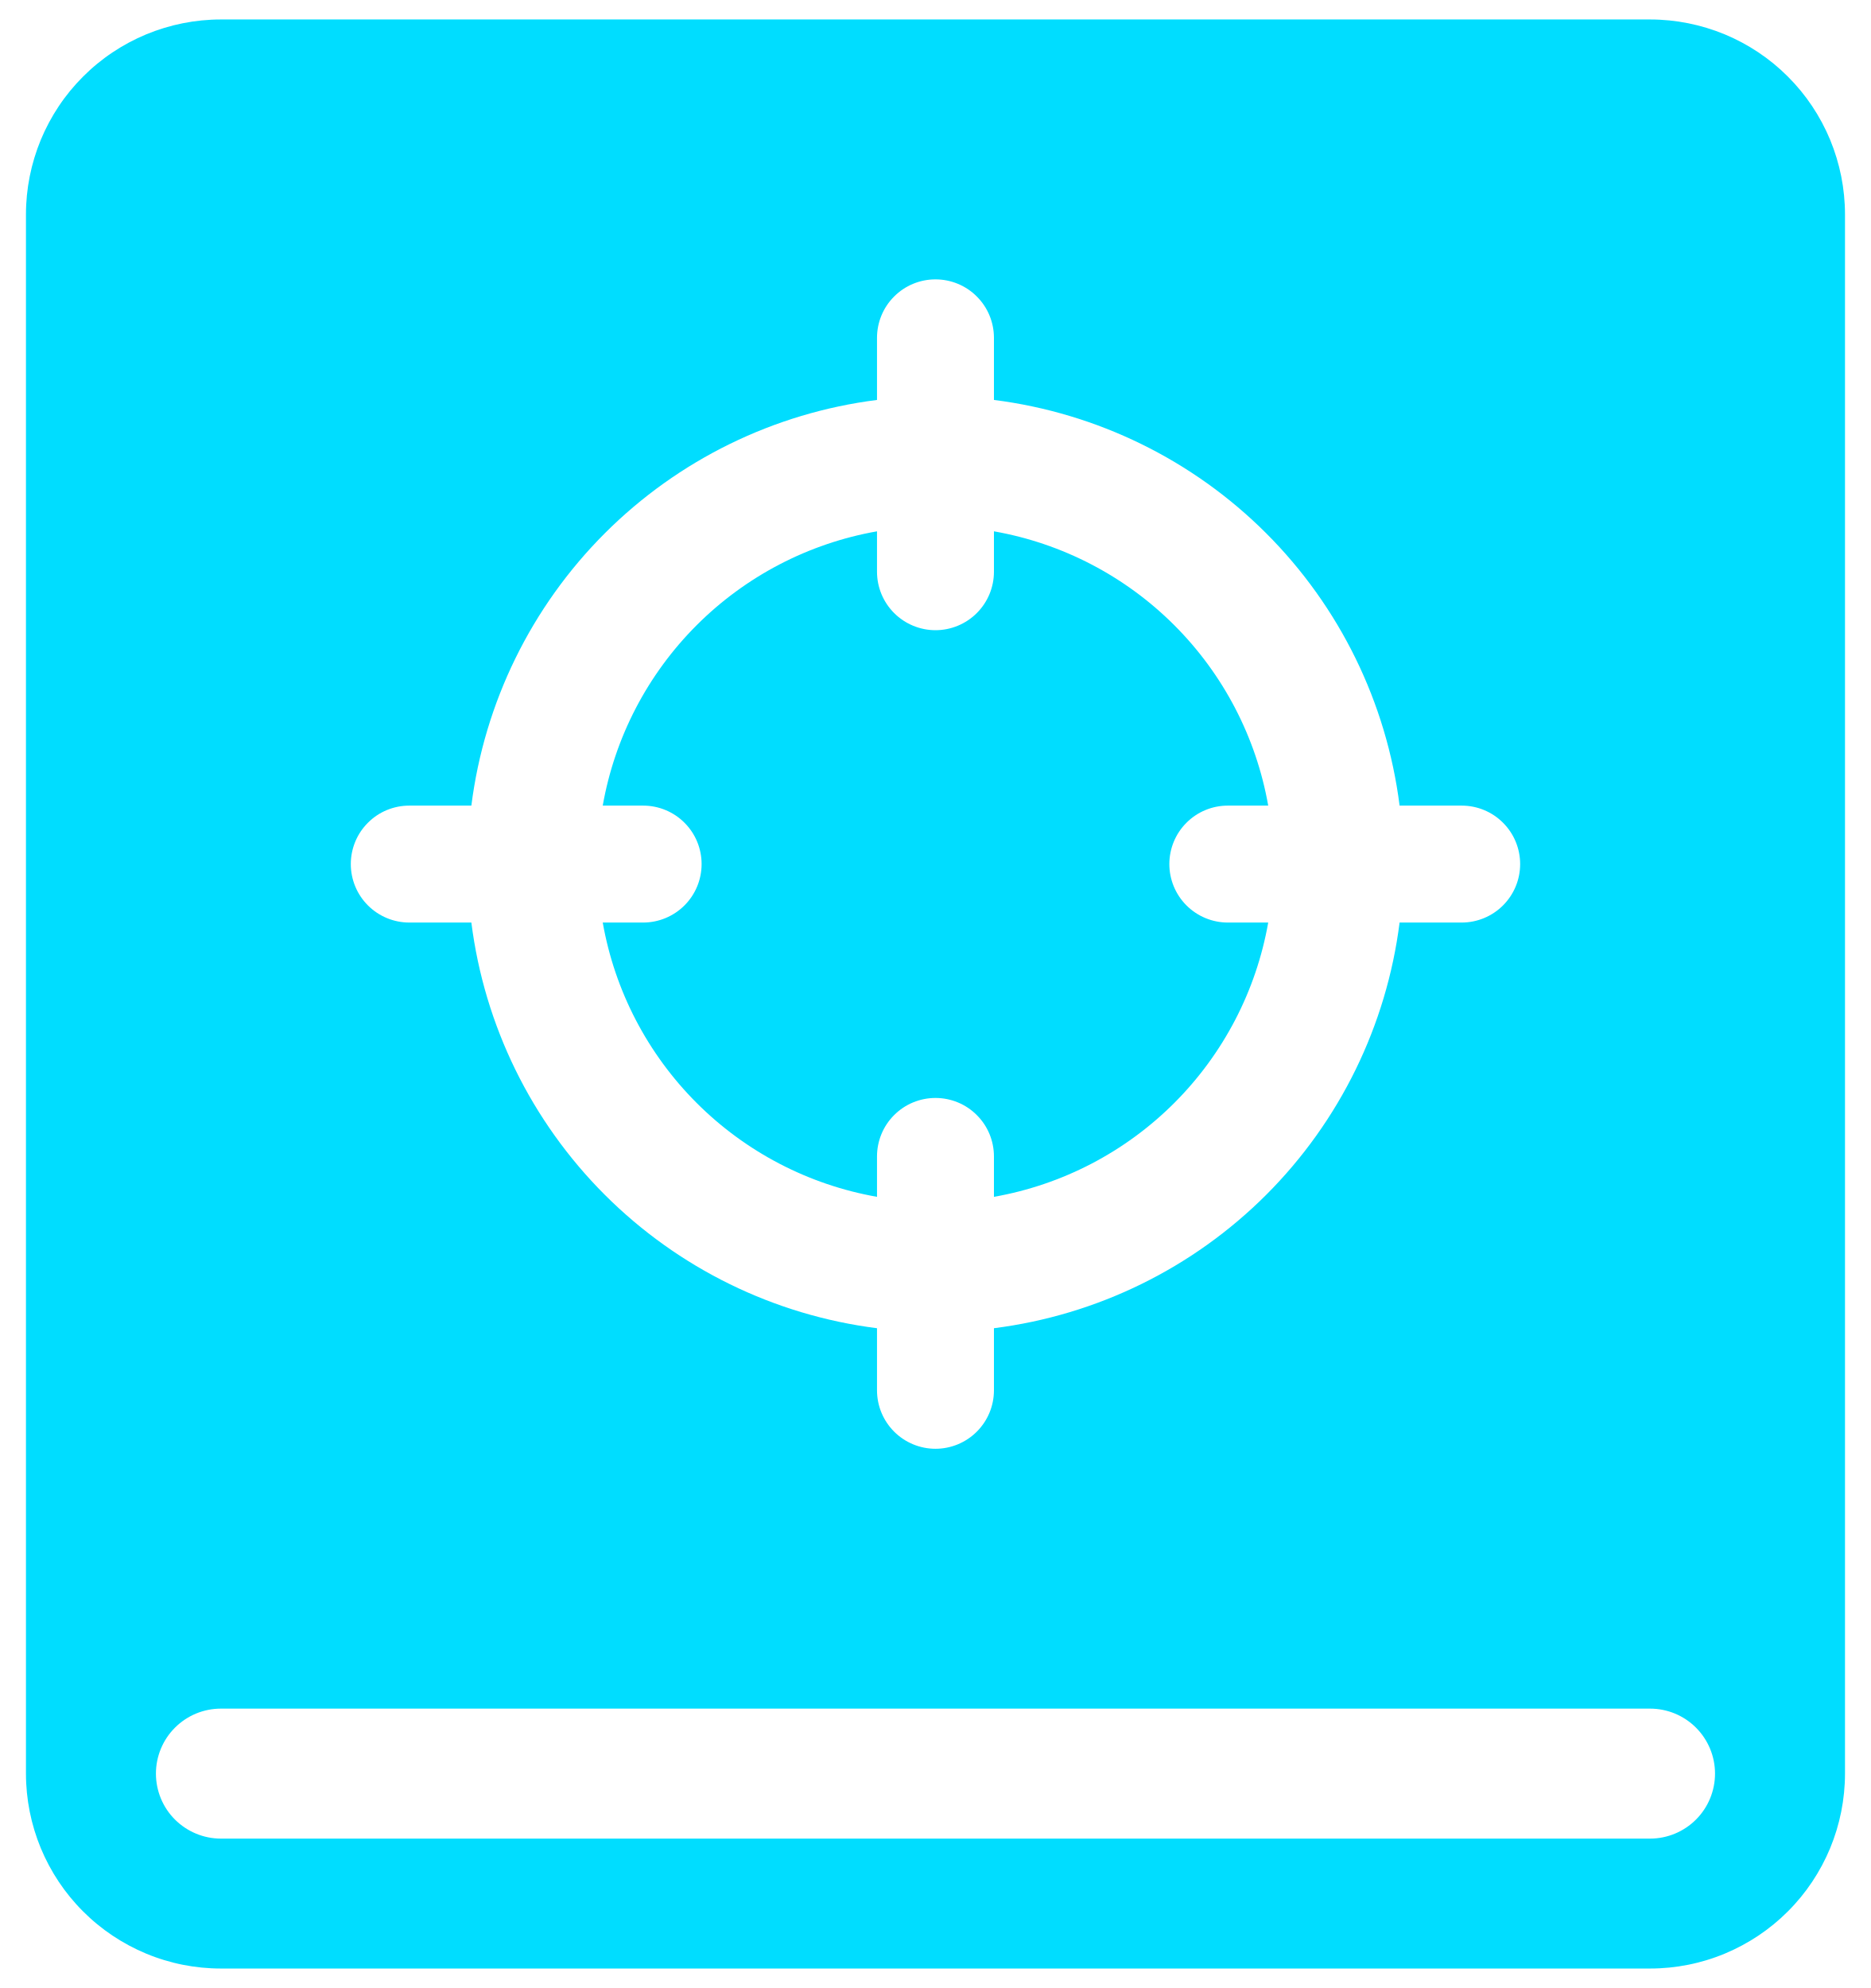
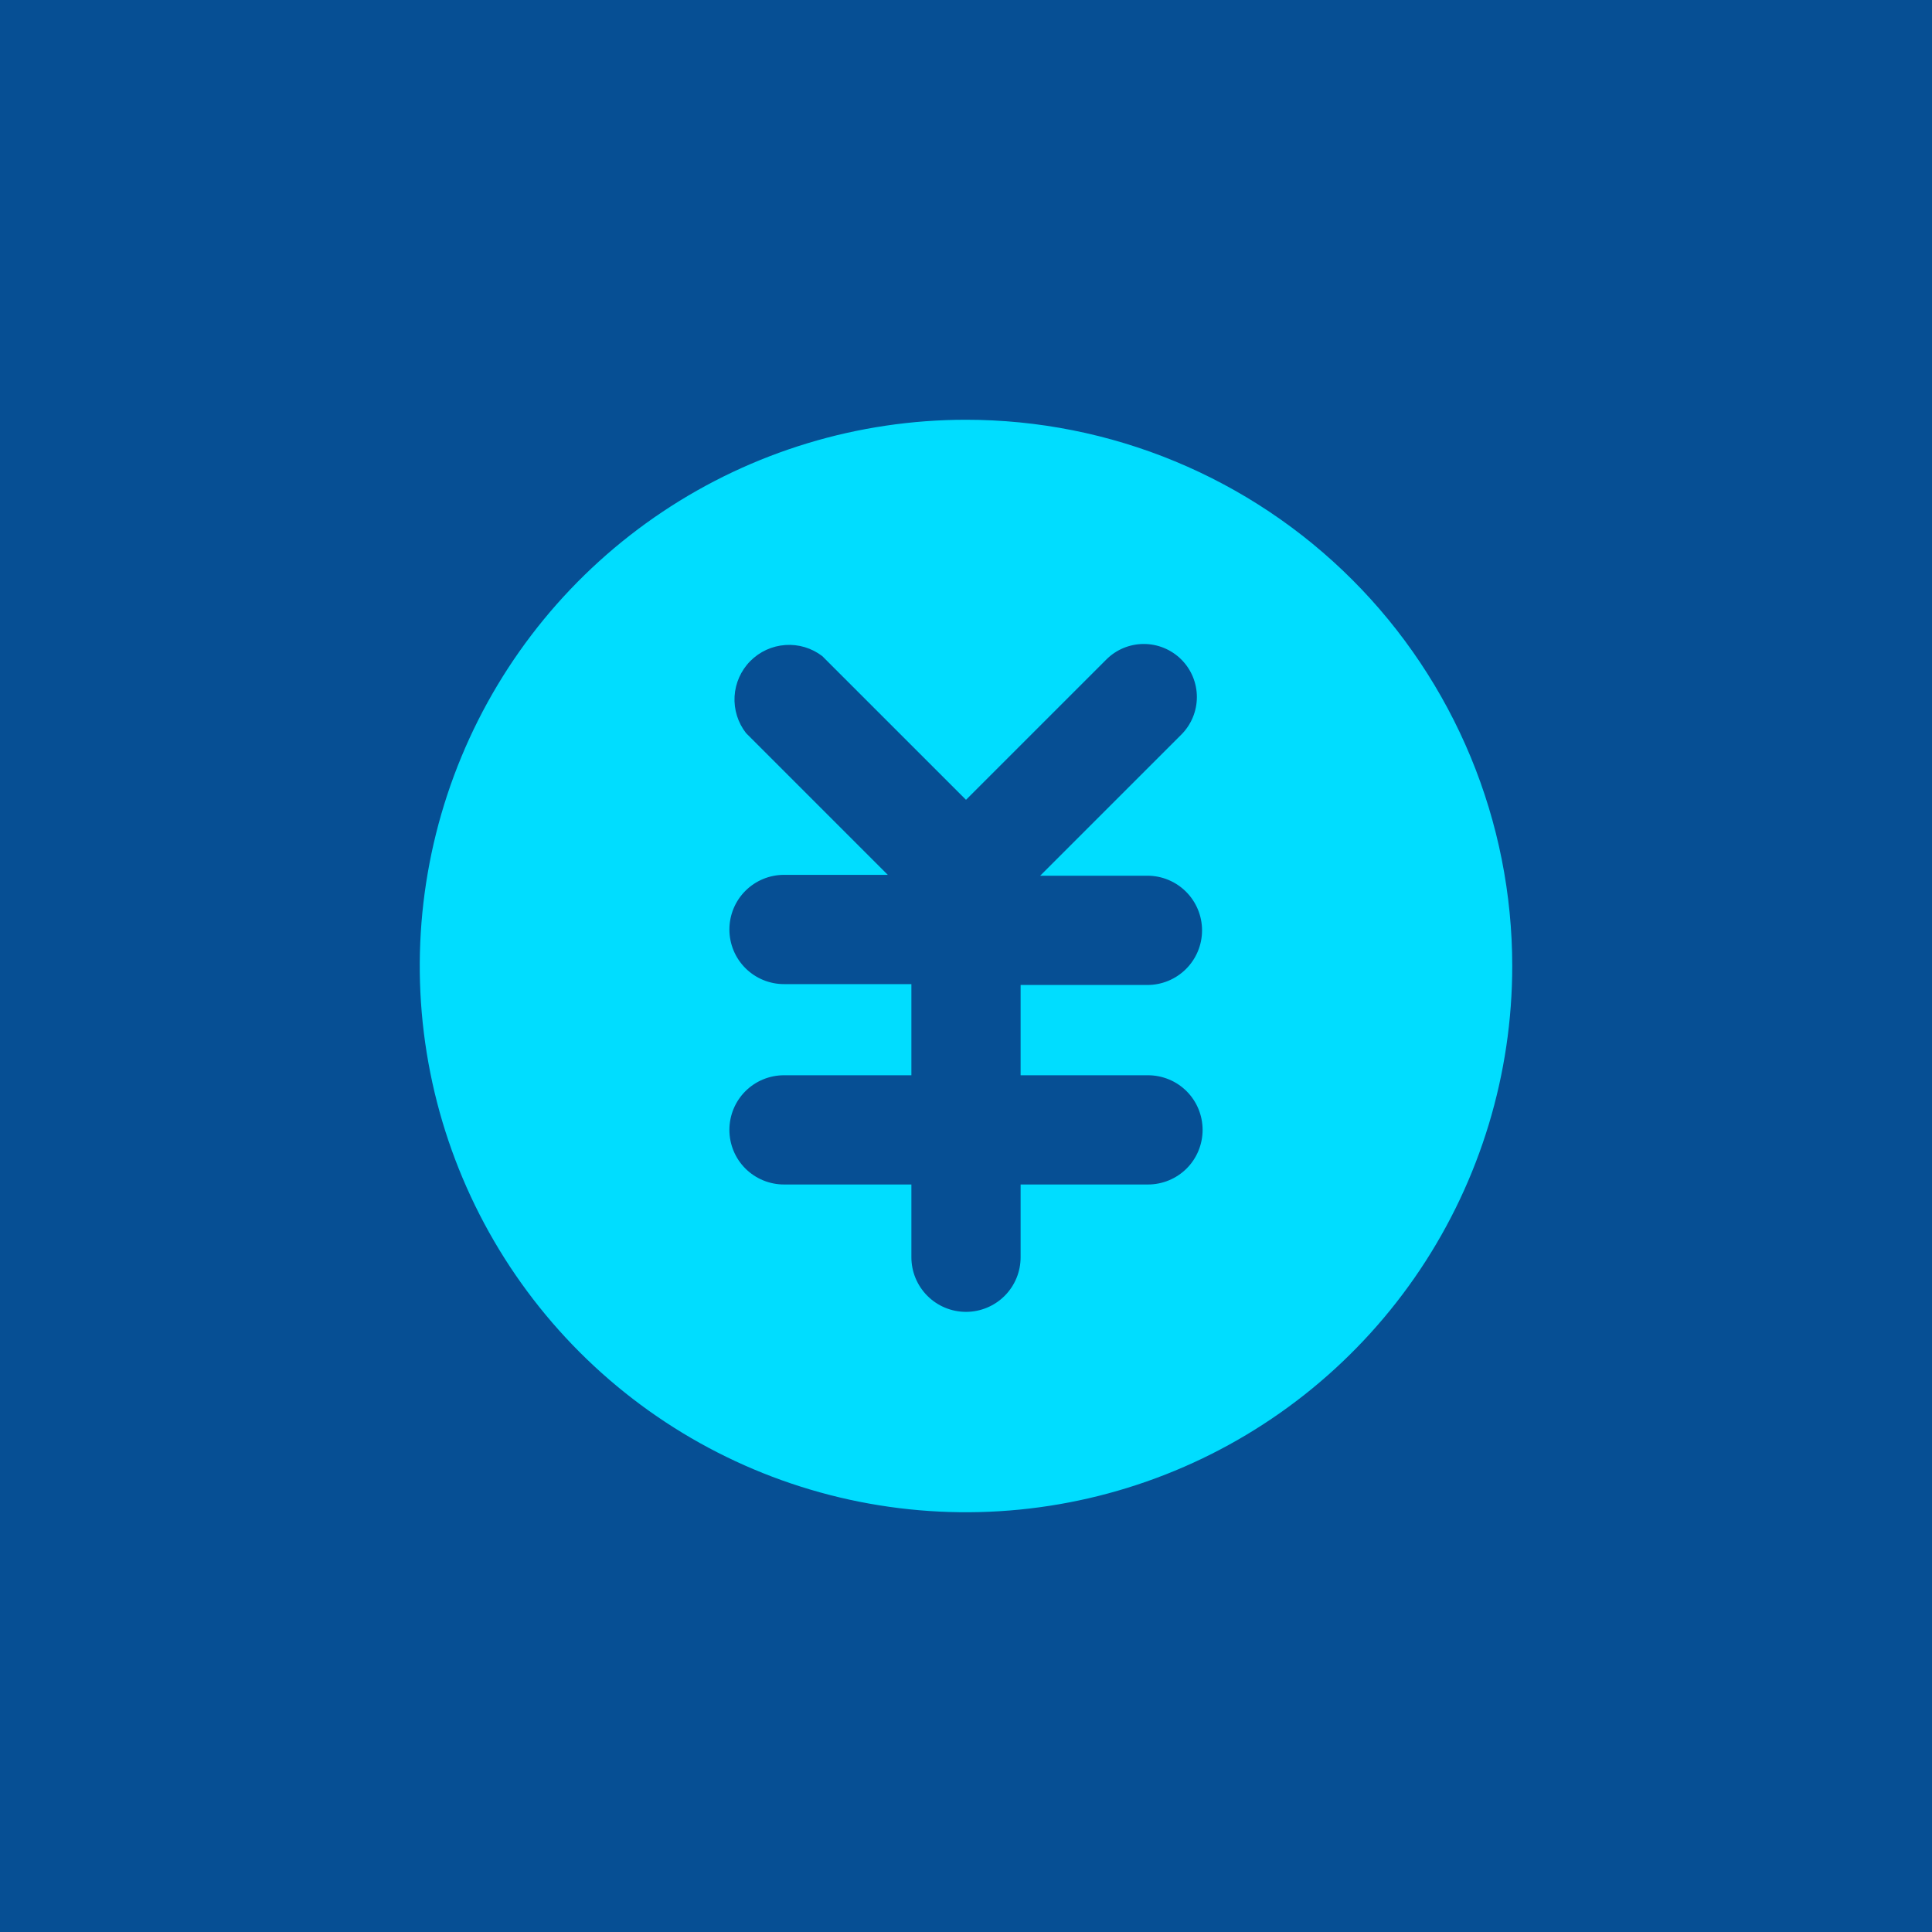
- <svg xmlns="http://www.w3.org/2000/svg" width="32" height="34" viewBox="0 0 32 34" fill="none">
-   <path d="M15 22.716V23.778C15 24.043 15.105 24.297 15.293 24.485C15.48 24.672 15.735 24.778 16 24.778C16.265 24.778 16.52 24.672 16.707 24.485C16.895 24.297 17 24.043 17 23.778V22.716C18.762 22.493 20.401 21.69 21.657 20.434C22.913 19.178 23.715 17.54 23.938 15.778H25C25.265 15.778 25.52 15.672 25.707 15.485C25.895 15.297 26 15.043 26 14.778C26 14.513 25.895 14.258 25.707 14.071C25.52 13.883 25.265 13.778 25 13.778H23.938C23.715 12.015 22.913 10.377 21.657 9.121C20.401 7.865 18.762 7.063 17 6.84V5.778C17 5.513 16.895 5.258 16.707 5.071C16.52 4.883 16.265 4.778 16 4.778C15.735 4.778 15.48 4.883 15.293 5.071C15.105 5.258 15 5.513 15 5.778V6.84C13.238 7.063 11.6 7.865 10.344 9.121C9.088 10.377 8.285 12.015 8.062 13.778H7C6.735 13.778 6.48 13.883 6.293 14.071C6.105 14.258 6 14.513 6 14.778C6 15.043 6.105 15.297 6.293 15.485C6.48 15.672 6.735 15.778 7 15.778H8.062C8.285 17.54 9.088 19.178 10.344 20.434C11.6 21.69 13.238 22.493 15 22.716ZM15 20.469C13.831 20.263 12.754 19.702 11.915 18.863C11.076 18.024 10.515 16.947 10.309 15.778H11C11.265 15.778 11.52 15.672 11.707 15.485C11.895 15.297 12 15.043 12 14.778C12 14.513 11.895 14.258 11.707 14.071C11.52 13.883 11.265 13.778 11 13.778H10.309C10.515 12.609 11.076 11.532 11.915 10.693C12.754 9.854 13.831 9.293 15 9.087V9.778C15 10.043 15.105 10.297 15.293 10.485C15.48 10.672 15.735 10.778 16 10.778C16.265 10.778 16.52 10.672 16.707 10.485C16.895 10.297 17 10.043 17 9.778V9.087C18.169 9.293 19.246 9.854 20.085 10.693C20.924 11.532 21.485 12.609 21.691 13.778H21C20.735 13.778 20.48 13.883 20.293 14.071C20.105 14.258 20 14.513 20 14.778C20 15.043 20.105 15.297 20.293 15.485C20.48 15.672 20.735 15.778 21 15.778H21.691C21.485 16.947 20.924 18.024 20.085 18.863C19.246 19.702 18.169 20.263 17 20.469V19.778C17 19.513 16.895 19.258 16.707 19.071C16.52 18.883 16.265 18.778 16 18.778C15.735 18.778 15.48 18.883 15.293 19.071C15.105 19.258 15 19.513 15 19.778V20.469ZM3.778 0.333H28.222C28.66 0.333 29.093 0.42 29.498 0.587C29.902 0.755 30.27 1 30.579 1.31C30.889 1.619 31.134 1.987 31.302 2.391C31.469 2.796 31.556 3.229 31.556 3.667V30.333C31.556 30.771 31.469 31.205 31.302 31.609C31.134 32.013 30.889 32.381 30.579 32.69C30.27 33 29.902 33.245 29.498 33.413C29.093 33.581 28.66 33.667 28.222 33.667H3.778C3.34 33.667 2.907 33.581 2.502 33.413C2.098 33.245 1.73 33 1.421 32.69C1.111 32.381 0.866 32.013 0.698 31.609C0.531 31.205 0.444 30.771 0.444 30.333V3.667C0.444 3.229 0.531 2.796 0.698 2.391C0.866 1.987 1.111 1.619 1.421 1.31C1.73 1 2.098 0.755 2.502 0.587C2.907 0.42 3.34 0.333 3.778 0.333ZM3.778 29.222C3.483 29.222 3.201 29.339 2.992 29.548C2.784 29.756 2.667 30.039 2.667 30.333C2.667 30.628 2.784 30.911 2.992 31.119C3.201 31.327 3.483 31.445 3.778 31.445H28.222C28.517 31.445 28.8 31.327 29.008 31.119C29.216 30.911 29.333 30.628 29.333 30.333C29.333 30.039 29.216 29.756 29.008 29.548C28.8 29.339 28.517 29.222 28.222 29.222H3.778Z" fill="#00DDFF" />
+ <svg xmlns="http://www.w3.org/2000/svg" width="56" height="56" viewBox="0 0 56 56" fill="none">
+   <rect width="56" height="56" fill="#064F94" />
+   <path d="M28 12.167C24.869 12.167 21.807 13.095 19.203 14.835C16.6 16.575 14.57 19.048 13.372 21.941C12.174 24.834 11.86 28.017 12.471 31.089C13.082 34.16 14.59 36.981 16.804 39.196C19.018 41.41 21.84 42.918 24.911 43.529C27.983 44.14 31.166 43.826 34.059 42.628C36.952 41.43 39.425 39.4 41.165 36.797C42.905 34.193 43.833 31.131 43.833 28C43.833 25.921 43.424 23.862 42.628 21.941C41.832 20.02 40.666 18.274 39.196 16.804C37.726 15.334 35.98 14.168 34.059 13.372C32.138 12.576 30.079 12.167 28 12.167V12.167ZM33.275 31.167C33.695 31.167 34.098 31.333 34.395 31.63C34.692 31.927 34.858 32.33 34.858 32.75C34.858 33.17 34.692 33.573 34.395 33.87C34.098 34.166 33.695 34.333 33.275 34.333H29.583V36.442C29.583 36.862 29.417 37.264 29.12 37.561C28.823 37.858 28.42 38.025 28 38.025C27.58 38.025 27.177 37.858 26.881 37.561C26.584 37.264 26.417 36.862 26.417 36.442V34.333H22.725C22.305 34.333 21.902 34.166 21.605 33.87C21.308 33.573 21.142 33.17 21.142 32.75C21.142 32.33 21.308 31.927 21.605 31.63C21.902 31.333 22.305 31.167 22.725 31.167H26.417V28.525H22.725C22.305 28.525 21.902 28.358 21.605 28.061C21.308 27.764 21.142 27.362 21.142 26.942C21.142 26.522 21.308 26.119 21.605 25.822C21.902 25.525 22.305 25.358 22.725 25.358H25.733L21.625 21.25C21.388 20.947 21.27 20.567 21.292 20.183C21.315 19.799 21.476 19.436 21.747 19.162C22.018 18.888 22.379 18.723 22.763 18.696C23.147 18.669 23.527 18.783 23.833 19.017L28 23.183L32.067 19.117C32.355 18.828 32.746 18.666 33.154 18.666C33.562 18.666 33.953 18.828 34.242 19.117C34.53 19.405 34.692 19.796 34.692 20.204C34.692 20.612 34.53 21.003 34.242 21.292L30.15 25.383H33.258C33.678 25.383 34.081 25.55 34.378 25.847C34.675 26.144 34.842 26.547 34.842 26.967C34.842 27.387 34.675 27.789 34.378 28.086C34.081 28.383 33.678 28.55 33.258 28.55H29.583V31.167H33.275Z" fill="#00DDFF" />
</svg>
